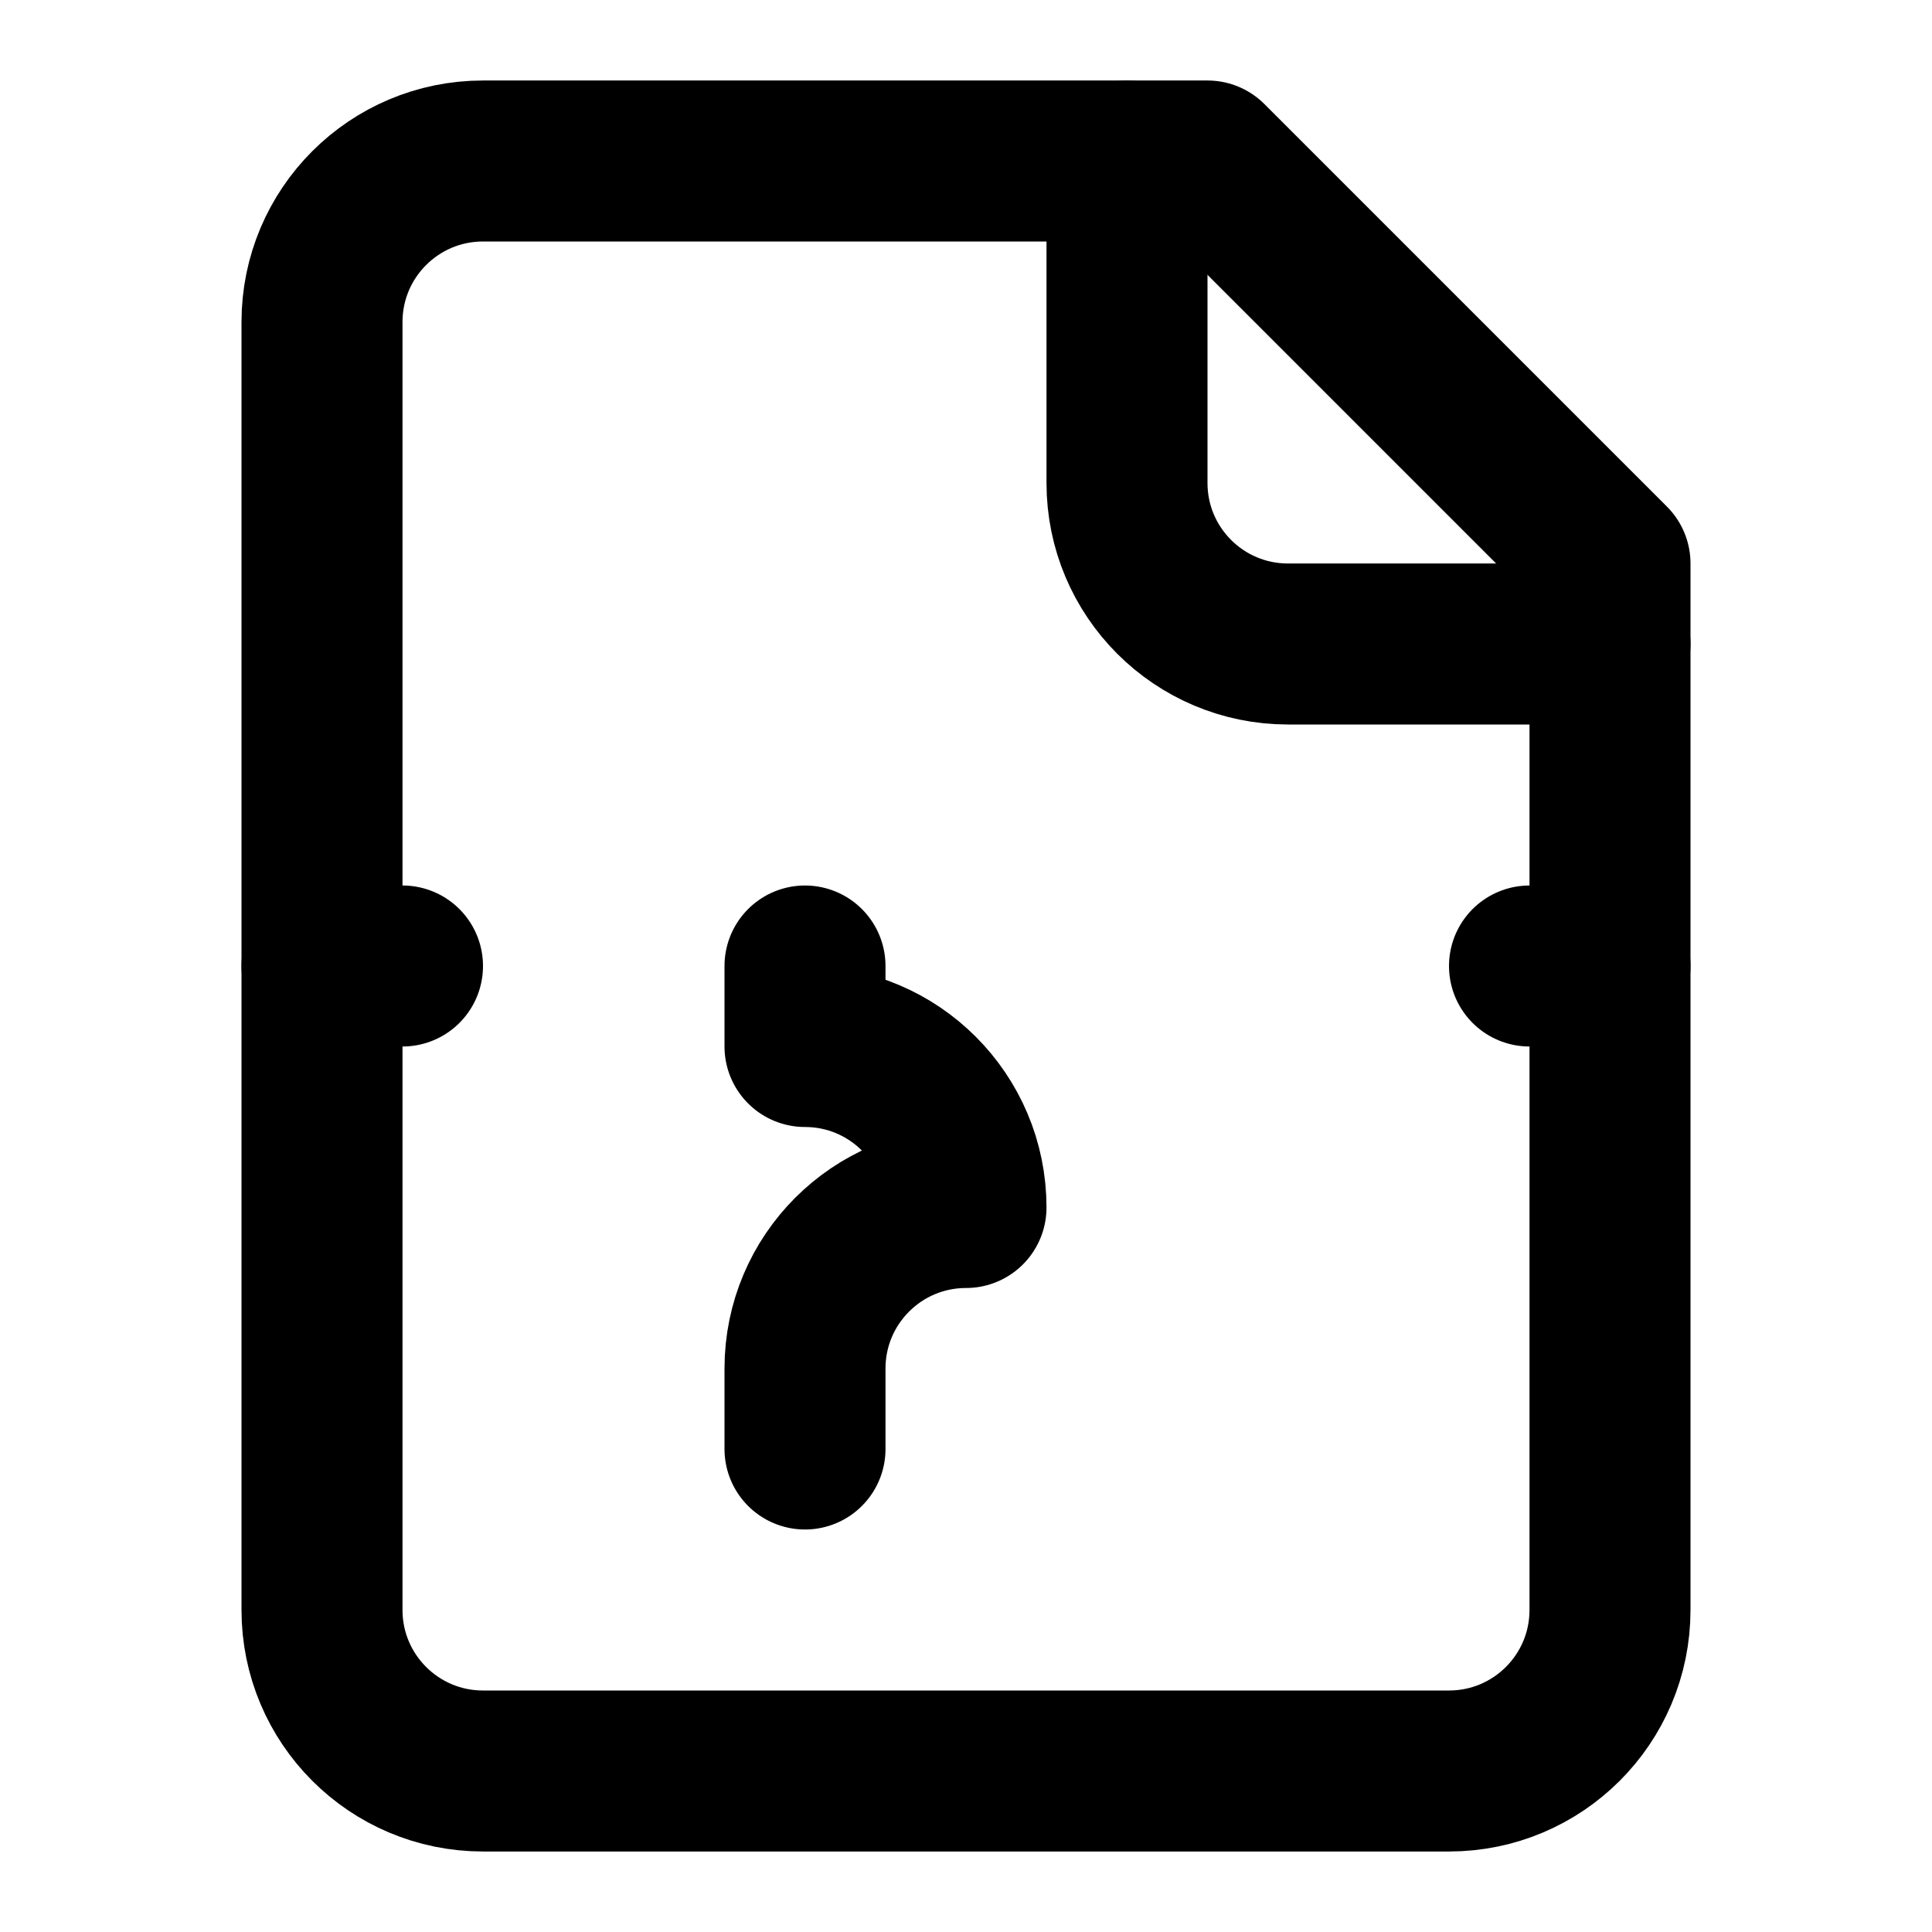
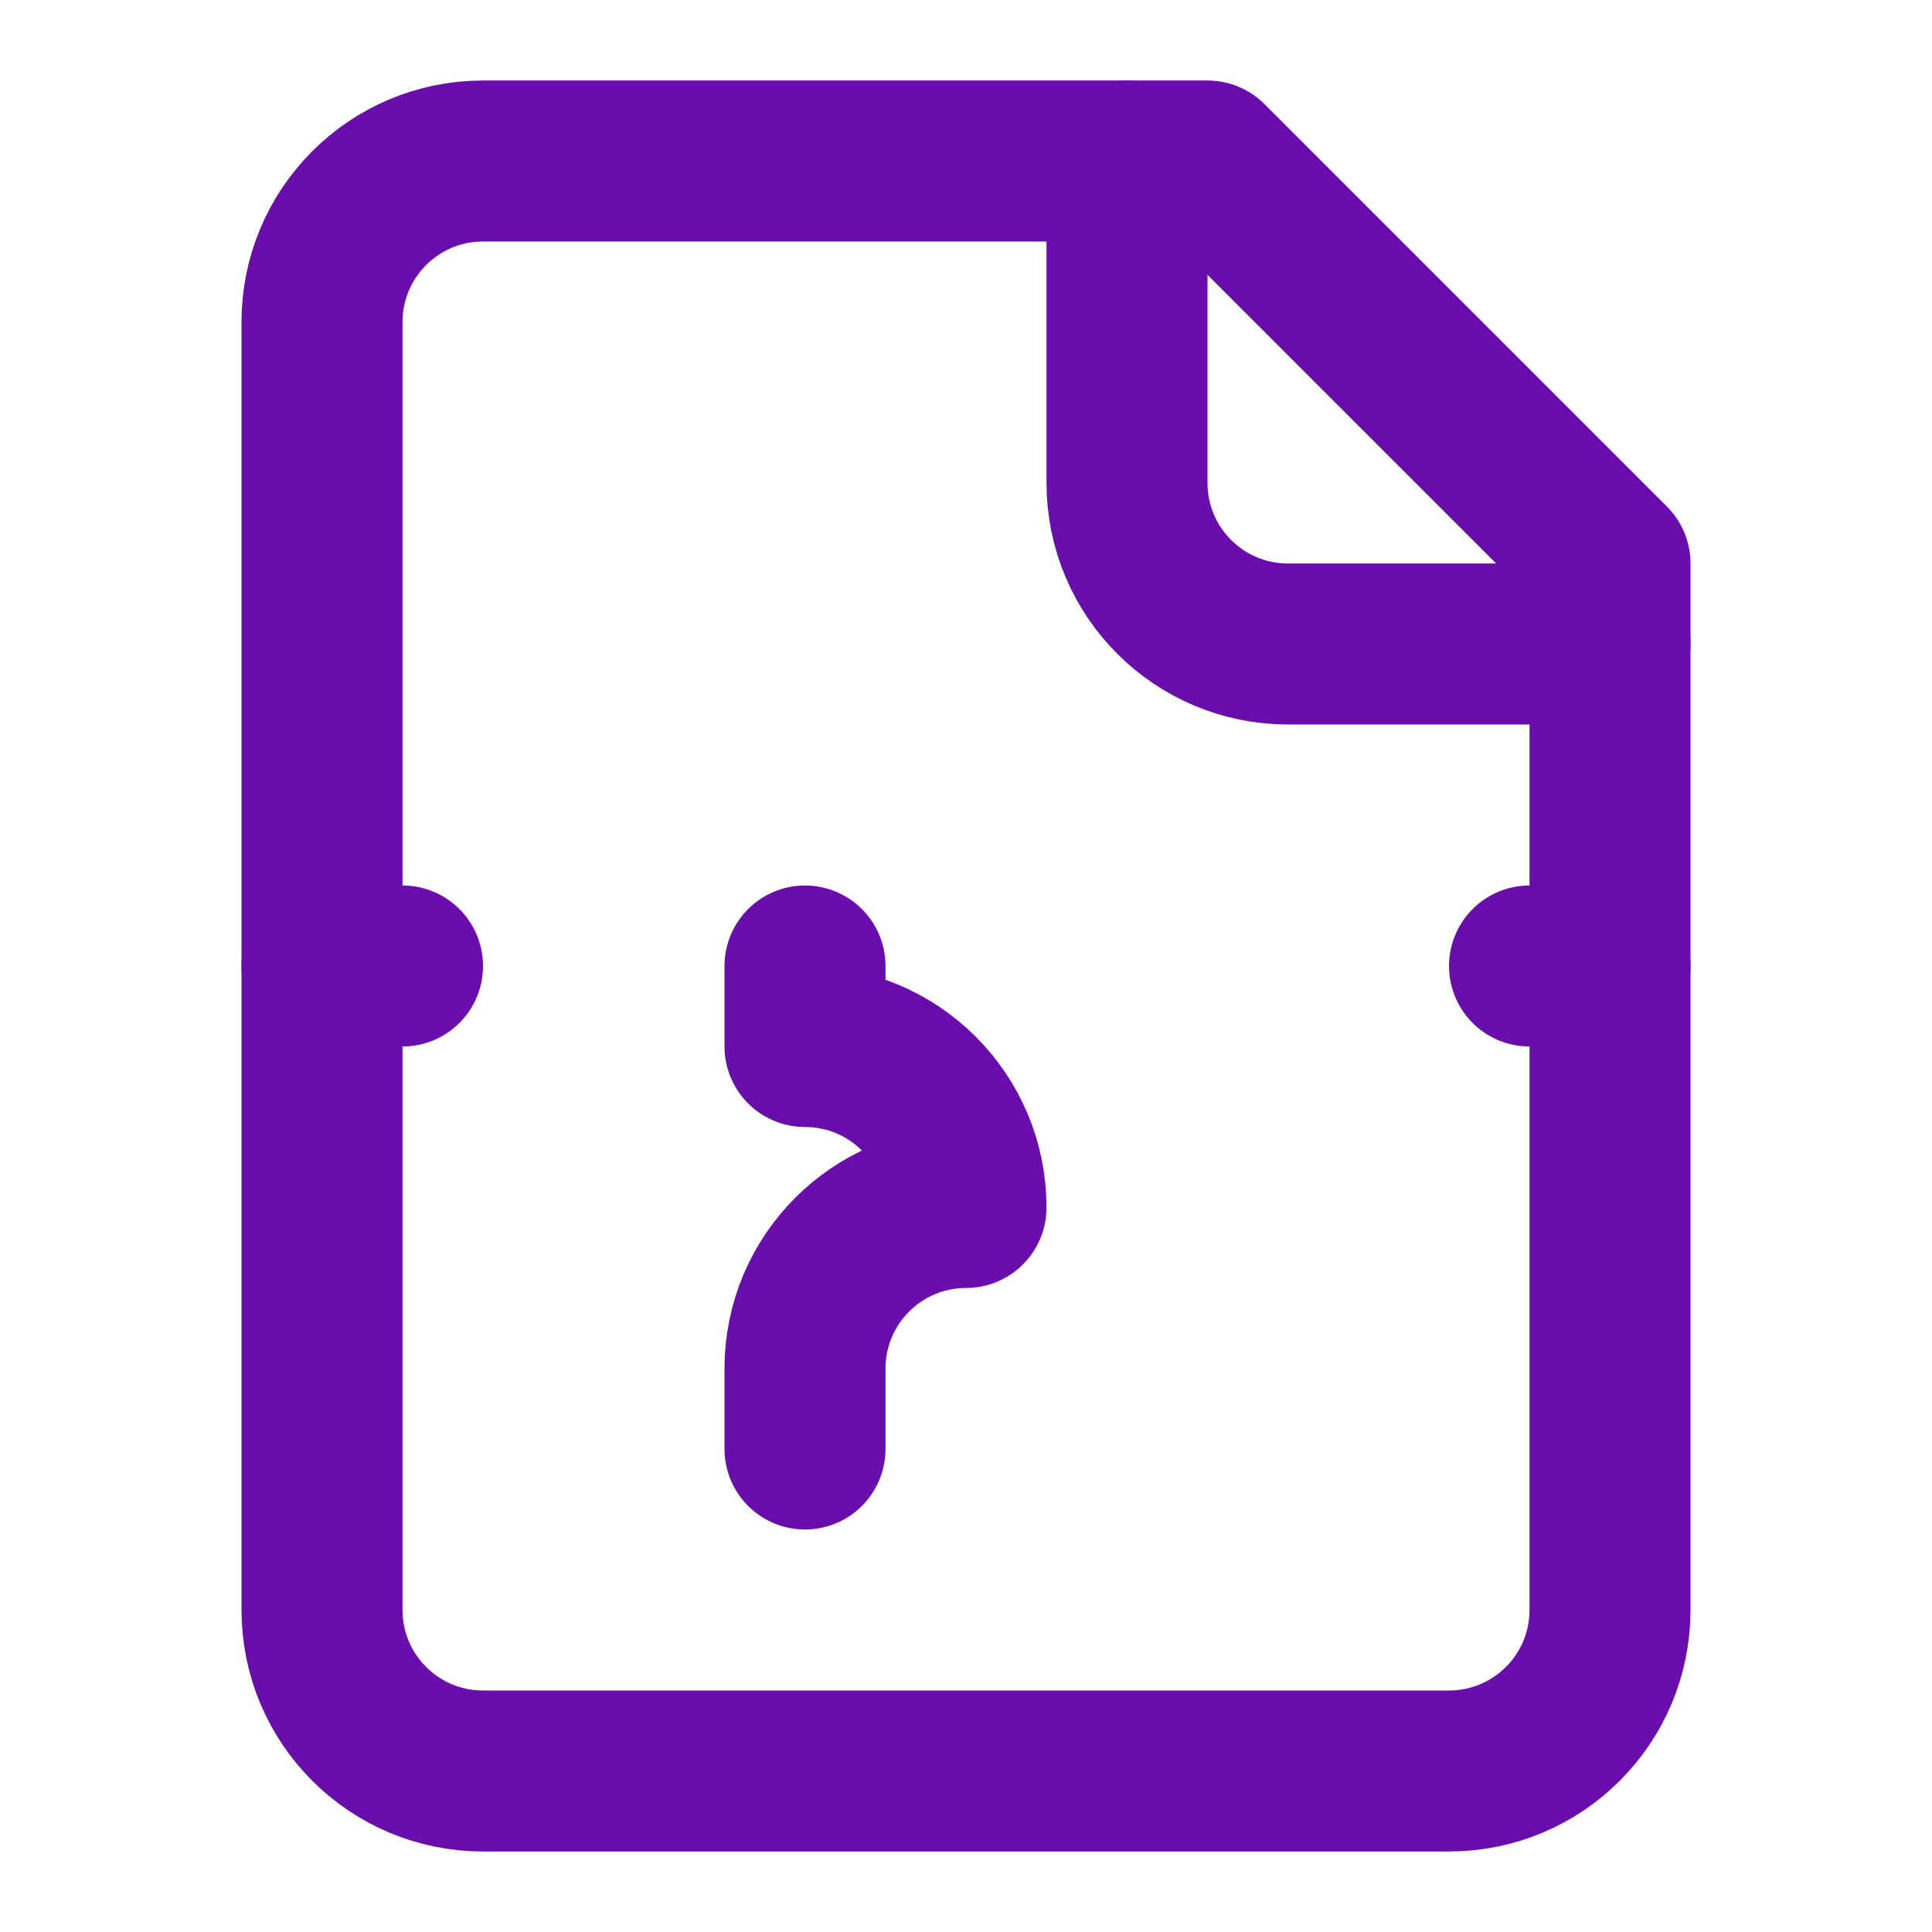
- <svg xmlns="http://www.w3.org/2000/svg" width="24" height="24" viewBox="0 0 24 24" fill="none" stroke="currentColor" stroke-width="2" stroke-linecap="round" stroke-linejoin="round" class="lucide lucide-file-json">
+ <svg xmlns="http://www.w3.org/2000/svg" width="24" height="24" viewBox="0 0 24 24" fill="none" stroke="#6A0DAD" stroke-width="2" stroke-linecap="round" stroke-linejoin="round" class="lucide lucide-file-json">
  <path d="M15 2H6a2 2 0 0 0-2 2v16a2 2 0 0 0 2 2h12a2 2 0 0 0 2-2V7Z" />
  <path d="M14 2v4a2 2 0 0 0 2 2h4" />
  <path d="M4 12h1" />
  <path d="M19 12h1" />
  <path d="M10 18v-1a2 2 0 0 1 2-2 2 2 0 0 0-2-2v-1" />
</svg>
